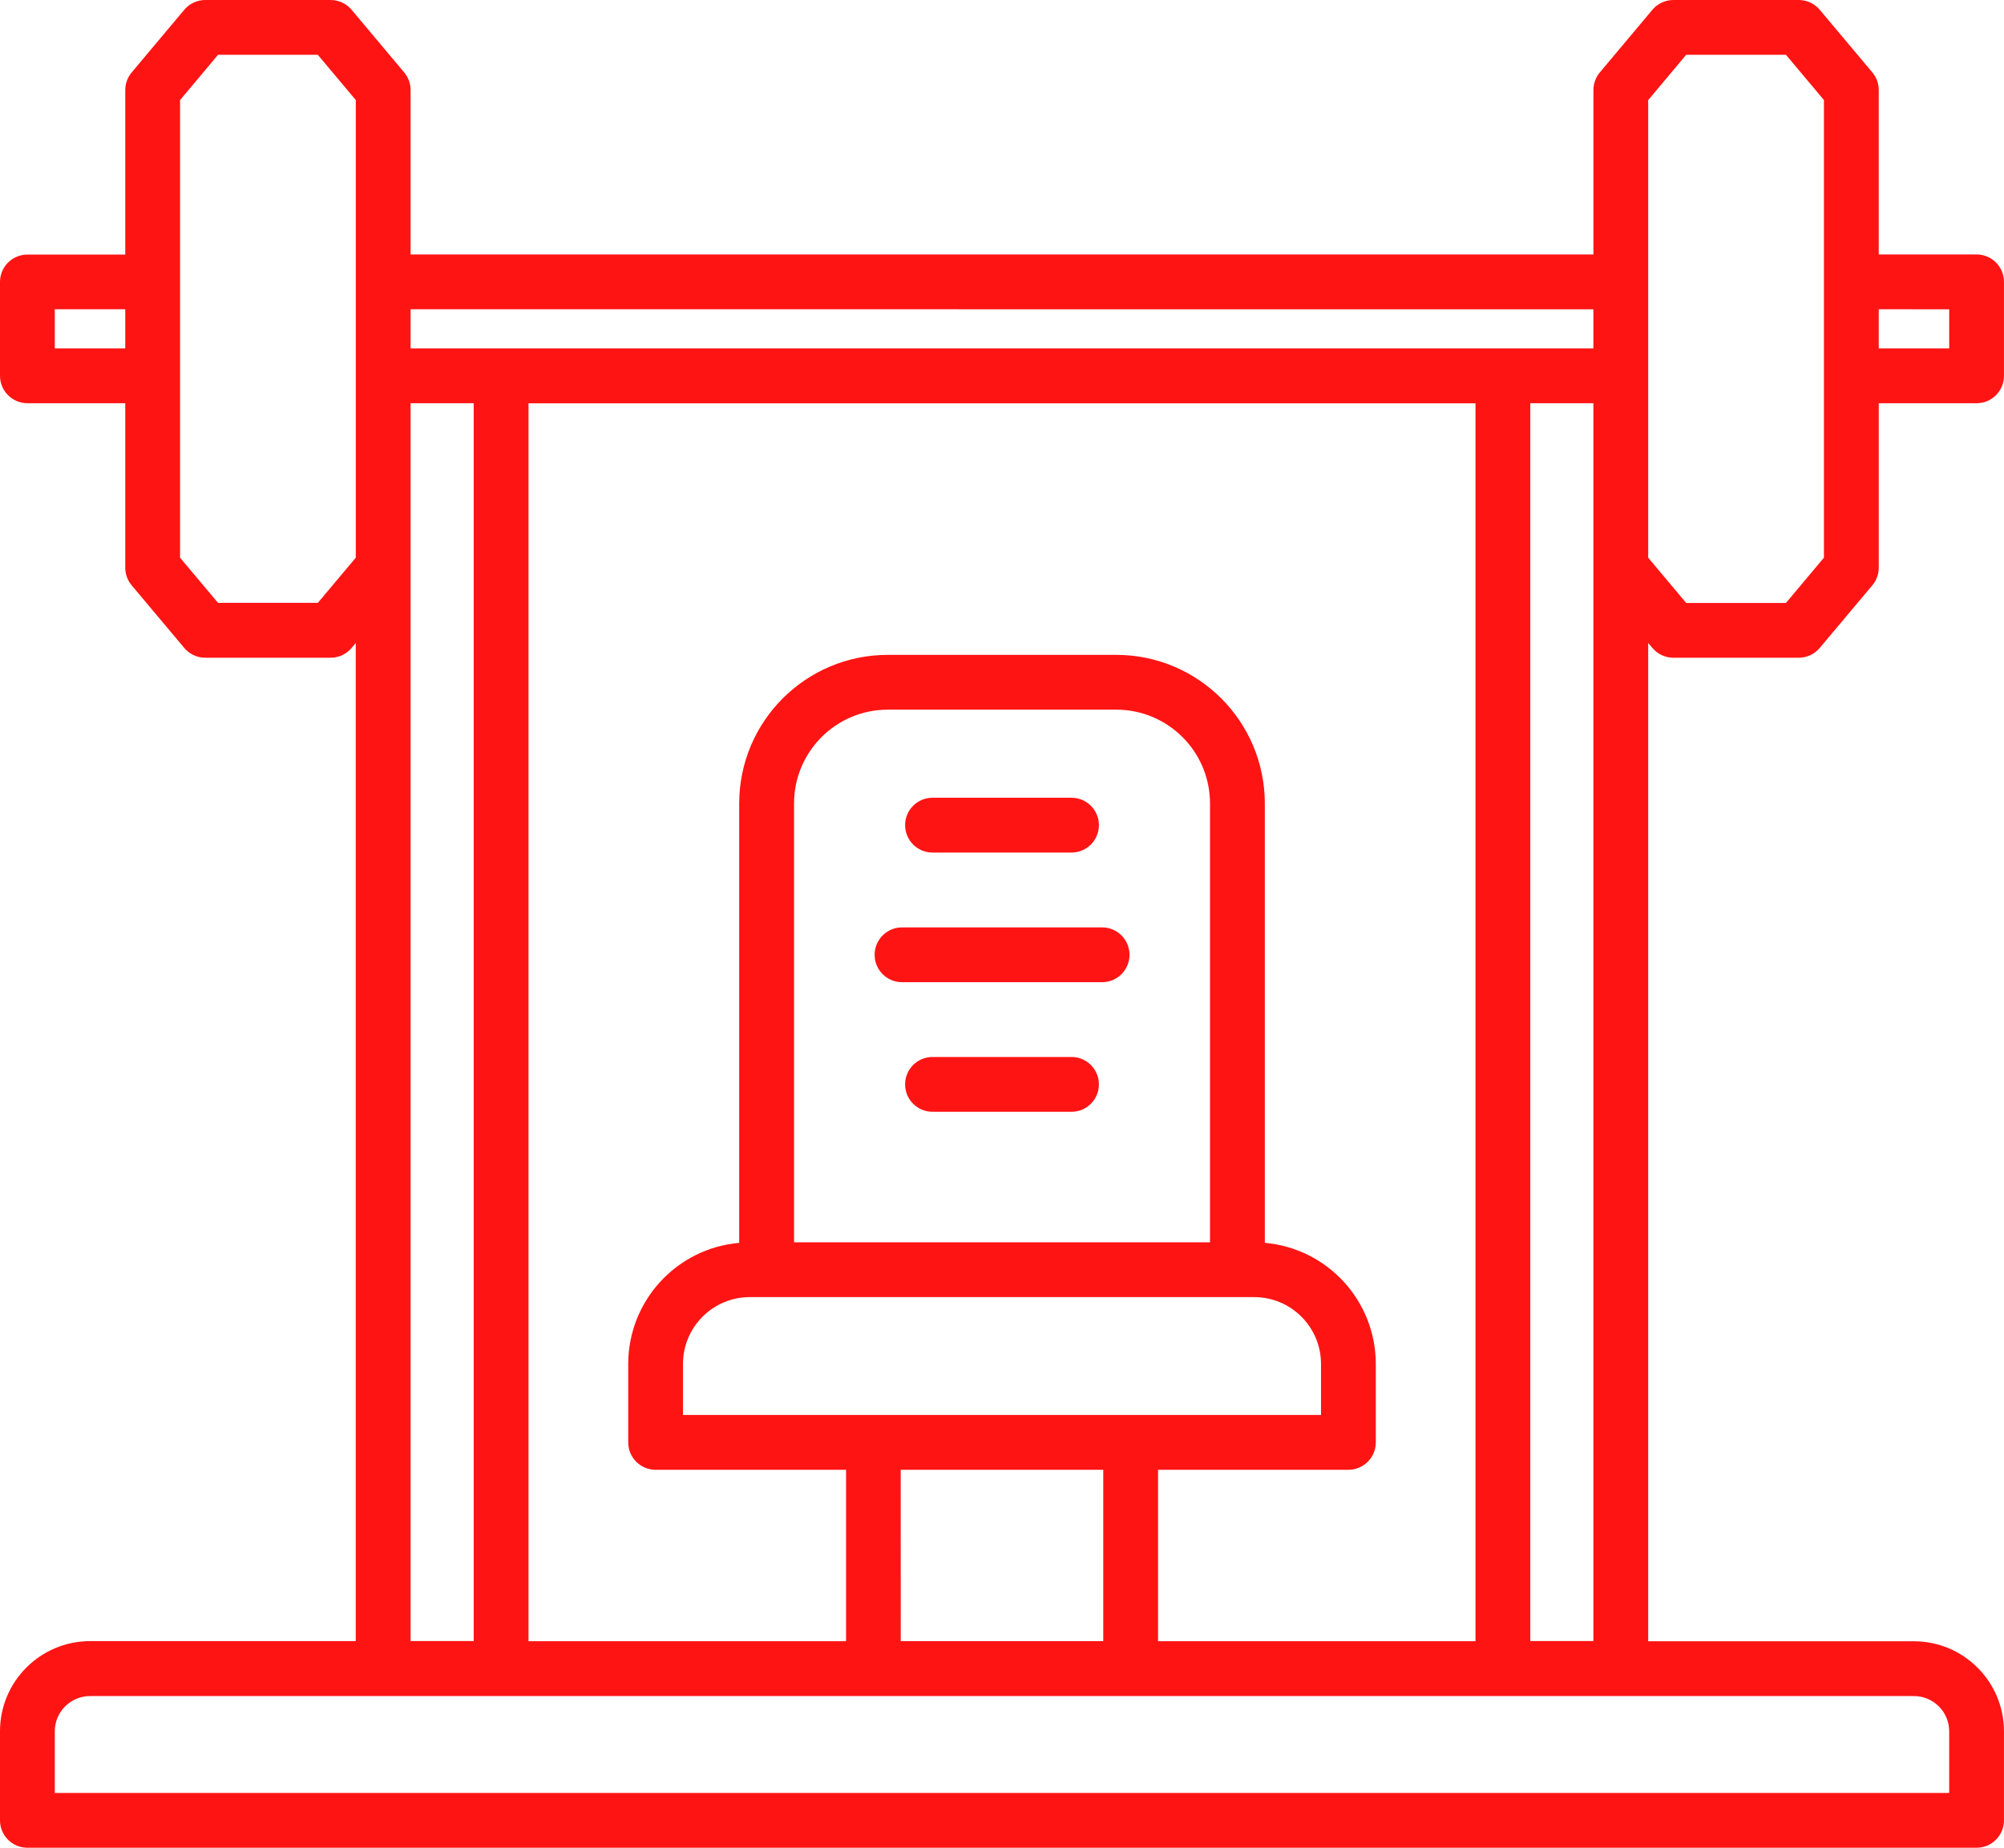
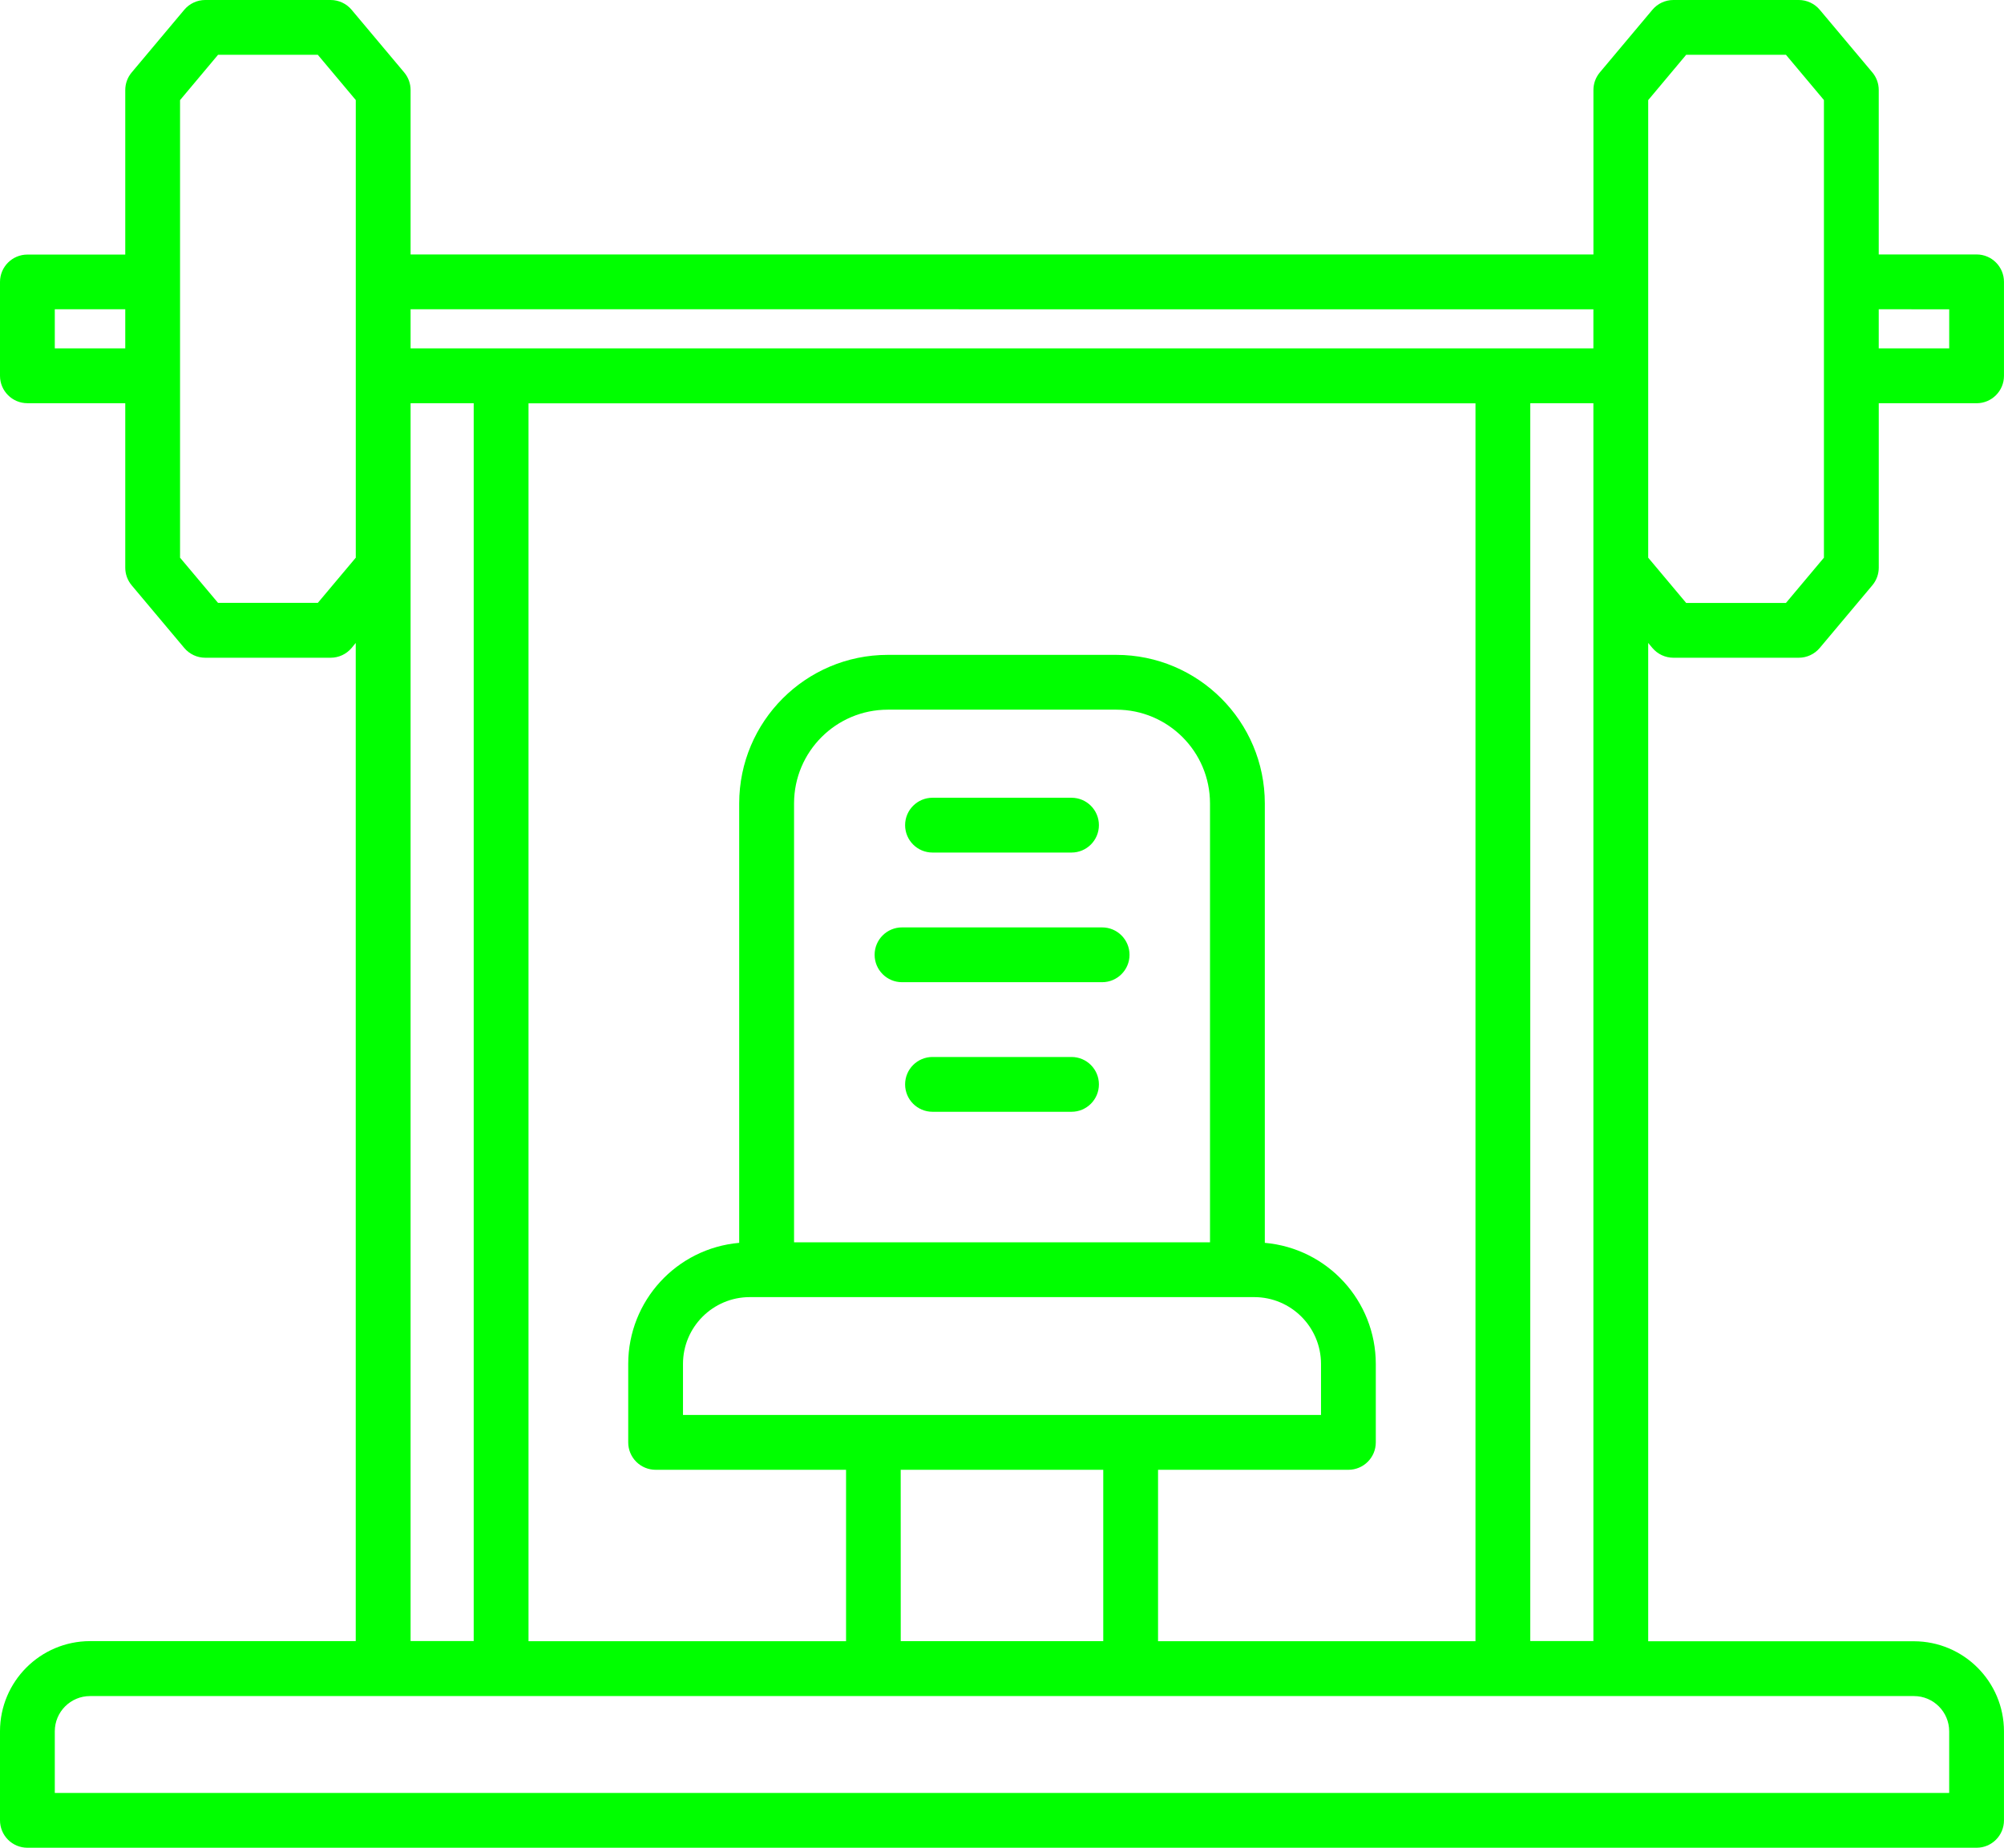
<svg xmlns="http://www.w3.org/2000/svg" id="https:_www.flaticon.com_free-icon_bench_2151537_term_fitness_20gym_page_3_position_42" data-name="https://www.flaticon.com/free-icon/bench_2151537#term=fitness%20gym&amp;page=3&amp;position=42" width="97.801" height="90.16" viewBox="0 0 97.801 90.16">
-   <path id="Path_47" data-name="Path 47" d="M80.641,36.616a1.337,1.337,0,0,0,1.025.478h6.118a1.337,1.337,0,0,0,1.025-.478l2.566-3.056a1.337,1.337,0,0,0,.314-.862V24.676h4.777A1.337,1.337,0,0,0,97.8,23.338V18.753a1.337,1.337,0,0,0-1.337-1.337H91.688V9.393a1.337,1.337,0,0,0-.312-.86L88.81,5.478A1.337,1.337,0,0,0,87.784,5H81.666a1.337,1.337,0,0,0-1.025.478L78.076,8.534a1.337,1.337,0,0,0-.312.86v8.023H20.038V9.393a1.337,1.337,0,0,0-.313-.86L17.16,5.478A1.337,1.337,0,0,0,16.135,5H10.017a1.337,1.337,0,0,0-1.025.478L6.427,8.534a1.337,1.337,0,0,0-.314.865v8.023H1.337A1.337,1.337,0,0,0,0,18.753v4.584a1.337,1.337,0,0,0,1.337,1.337H6.113V32.7a1.337,1.337,0,0,0,.313.86l2.566,3.056a1.337,1.337,0,0,0,1.026.478h6.118a1.337,1.337,0,0,0,1.025-.478l.2-.244V85.078H4.393A4.4,4.4,0,0,0,0,89.475v4.346A1.337,1.337,0,0,0,1.337,95.16H96.464A1.337,1.337,0,0,0,97.8,93.823V89.478a4.4,4.4,0,0,0-4.393-4.393H80.437V36.373ZM95.127,20.093V22H91.688v-1.91ZM80.437,9.885,82.29,7.674h4.87l1.853,2.208V32.212L87.16,34.42H82.29l-1.853-2.208ZM77.762,20.093V22H20.038v-1.91ZM56.516,85.081V76.718h9.29a1.337,1.337,0,0,0,1.337-1.337V71.55a5.938,5.938,0,0,0-5.416-5.906V44.2a7.254,7.254,0,0,0-7.248-7.246H43.323A7.254,7.254,0,0,0,36.075,44.2V65.644a5.938,5.938,0,0,0-5.416,5.906v3.83A1.337,1.337,0,0,0,32,76.718h9.29v8.363H25.793v-60.4H72.008v60.4Zm2.536-19.463h-20.3V44.2a4.577,4.577,0,0,1,4.574-4.572H54.478A4.577,4.577,0,0,1,59.052,44.2ZM36.588,68.292H61.21a3.262,3.262,0,0,1,3.259,3.258v2.493H33.332V71.55a3.262,3.262,0,0,1,3.259-3.258Zm7.369,8.425h9.885v8.363H43.959ZM2.674,22v-1.91H6.113V22ZM15.511,34.417H10.641L8.787,32.212V9.885l1.854-2.211h4.869l1.853,2.208V32.212Zm4.527-9.742h3.08v60.4H20.038ZM95.126,89.468v3.018H2.674V89.478a1.721,1.721,0,0,1,1.719-1.719H93.407a1.721,1.721,0,0,1,1.719,1.716ZM74.682,85.074v-60.4h3.08v60.4Z" transform="translate(0 -5)" fill="#ff1414" />
-   <path id="Path_48" data-name="Path 48" d="M59.148,58.62h6.784a1.337,1.337,0,1,0,0-2.674H59.148a1.337,1.337,0,0,0,0,2.674Z" transform="translate(-13.639 -17.02)" fill="#ff1414" />
-   <path id="Path_49" data-name="Path 49" d="M66.962,64.225H57.2a1.337,1.337,0,0,0,0,2.674h9.766a1.337,1.337,0,0,0,0-2.674Z" transform="translate(-13.179 -18.973)" fill="#ff1414" />
-   <path id="Path_50" data-name="Path 50" d="M65.932,72.5H59.148a1.337,1.337,0,0,0,0,2.674h6.784a1.337,1.337,0,1,0,0-2.674Z" transform="translate(-13.639 -20.925)" fill="#ff1414" />
+   <path id="Path_47" data-name="Path 47" d="M80.641,36.616a1.337,1.337,0,0,0,1.025.478h6.118a1.337,1.337,0,0,0,1.025-.478l2.566-3.056a1.337,1.337,0,0,0,.314-.862V24.676h4.777A1.337,1.337,0,0,0,97.8,23.338V18.753a1.337,1.337,0,0,0-1.337-1.337H91.688V9.393a1.337,1.337,0,0,0-.312-.86L88.81,5.478A1.337,1.337,0,0,0,87.784,5H81.666a1.337,1.337,0,0,0-1.025.478L78.076,8.534a1.337,1.337,0,0,0-.312.86v8.023H20.038V9.393a1.337,1.337,0,0,0-.313-.86L17.16,5.478A1.337,1.337,0,0,0,16.135,5H10.017a1.337,1.337,0,0,0-1.025.478L6.427,8.534a1.337,1.337,0,0,0-.314.865v8.023H1.337A1.337,1.337,0,0,0,0,18.753v4.584a1.337,1.337,0,0,0,1.337,1.337H6.113V32.7a1.337,1.337,0,0,0,.313.86l2.566,3.056a1.337,1.337,0,0,0,1.026.478h6.118a1.337,1.337,0,0,0,1.025-.478l.2-.244V85.078H4.393A4.4,4.4,0,0,0,0,89.475v4.346A1.337,1.337,0,0,0,1.337,95.16H96.464A1.337,1.337,0,0,0,97.8,93.823V89.478a4.4,4.4,0,0,0-4.393-4.393H80.437V36.373ZM95.127,20.093V22H91.688v-1.91ZM80.437,9.885,82.29,7.674h4.87l1.853,2.208V32.212L87.16,34.42H82.29l-1.853-2.208ZM77.762,20.093V22H20.038v-1.91ZM56.516,85.081V76.718h9.29a1.337,1.337,0,0,0,1.337-1.337V71.55a5.938,5.938,0,0,0-5.416-5.906V44.2a7.254,7.254,0,0,0-7.248-7.246H43.323A7.254,7.254,0,0,0,36.075,44.2V65.644a5.938,5.938,0,0,0-5.416,5.906v3.83A1.337,1.337,0,0,0,32,76.718h9.29v8.363H25.793v-60.4H72.008v60.4Zm2.536-19.463h-20.3V44.2a4.577,4.577,0,0,1,4.574-4.572H54.478A4.577,4.577,0,0,1,59.052,44.2ZM36.588,68.292H61.21a3.262,3.262,0,0,1,3.259,3.258v2.493H33.332V71.55a3.262,3.262,0,0,1,3.259-3.258Zm7.369,8.425h9.885v8.363H43.959ZM2.674,22v-1.91H6.113V22ZM15.511,34.417H10.641L8.787,32.212V9.885l1.854-2.211h4.869l1.853,2.208V32.212Zm4.527-9.742h3.08v60.4H20.038ZM95.126,89.468v3.018H2.674V89.478a1.721,1.721,0,0,1,1.719-1.719H93.407a1.721,1.721,0,0,1,1.719,1.716ZM74.682,85.074v-60.4h3.08v60.4Z" transform="translate(0 -5)" fill="#00FF00" />
+   <path id="Path_48" data-name="Path 48" d="M59.148,58.62h6.784a1.337,1.337,0,1,0,0-2.674H59.148a1.337,1.337,0,0,0,0,2.674Z" transform="translate(-13.639 -17.02)" fill="#00FF00" />
+   <path id="Path_49" data-name="Path 49" d="M66.962,64.225H57.2a1.337,1.337,0,0,0,0,2.674h9.766a1.337,1.337,0,0,0,0-2.674Z" transform="translate(-13.179 -18.973)" fill="#00FF00" />
+   <path id="Path_50" data-name="Path 50" d="M65.932,72.5H59.148a1.337,1.337,0,0,0,0,2.674h6.784a1.337,1.337,0,1,0,0-2.674Z" transform="translate(-13.639 -20.925)" fill="#00FF00" />
</svg>
